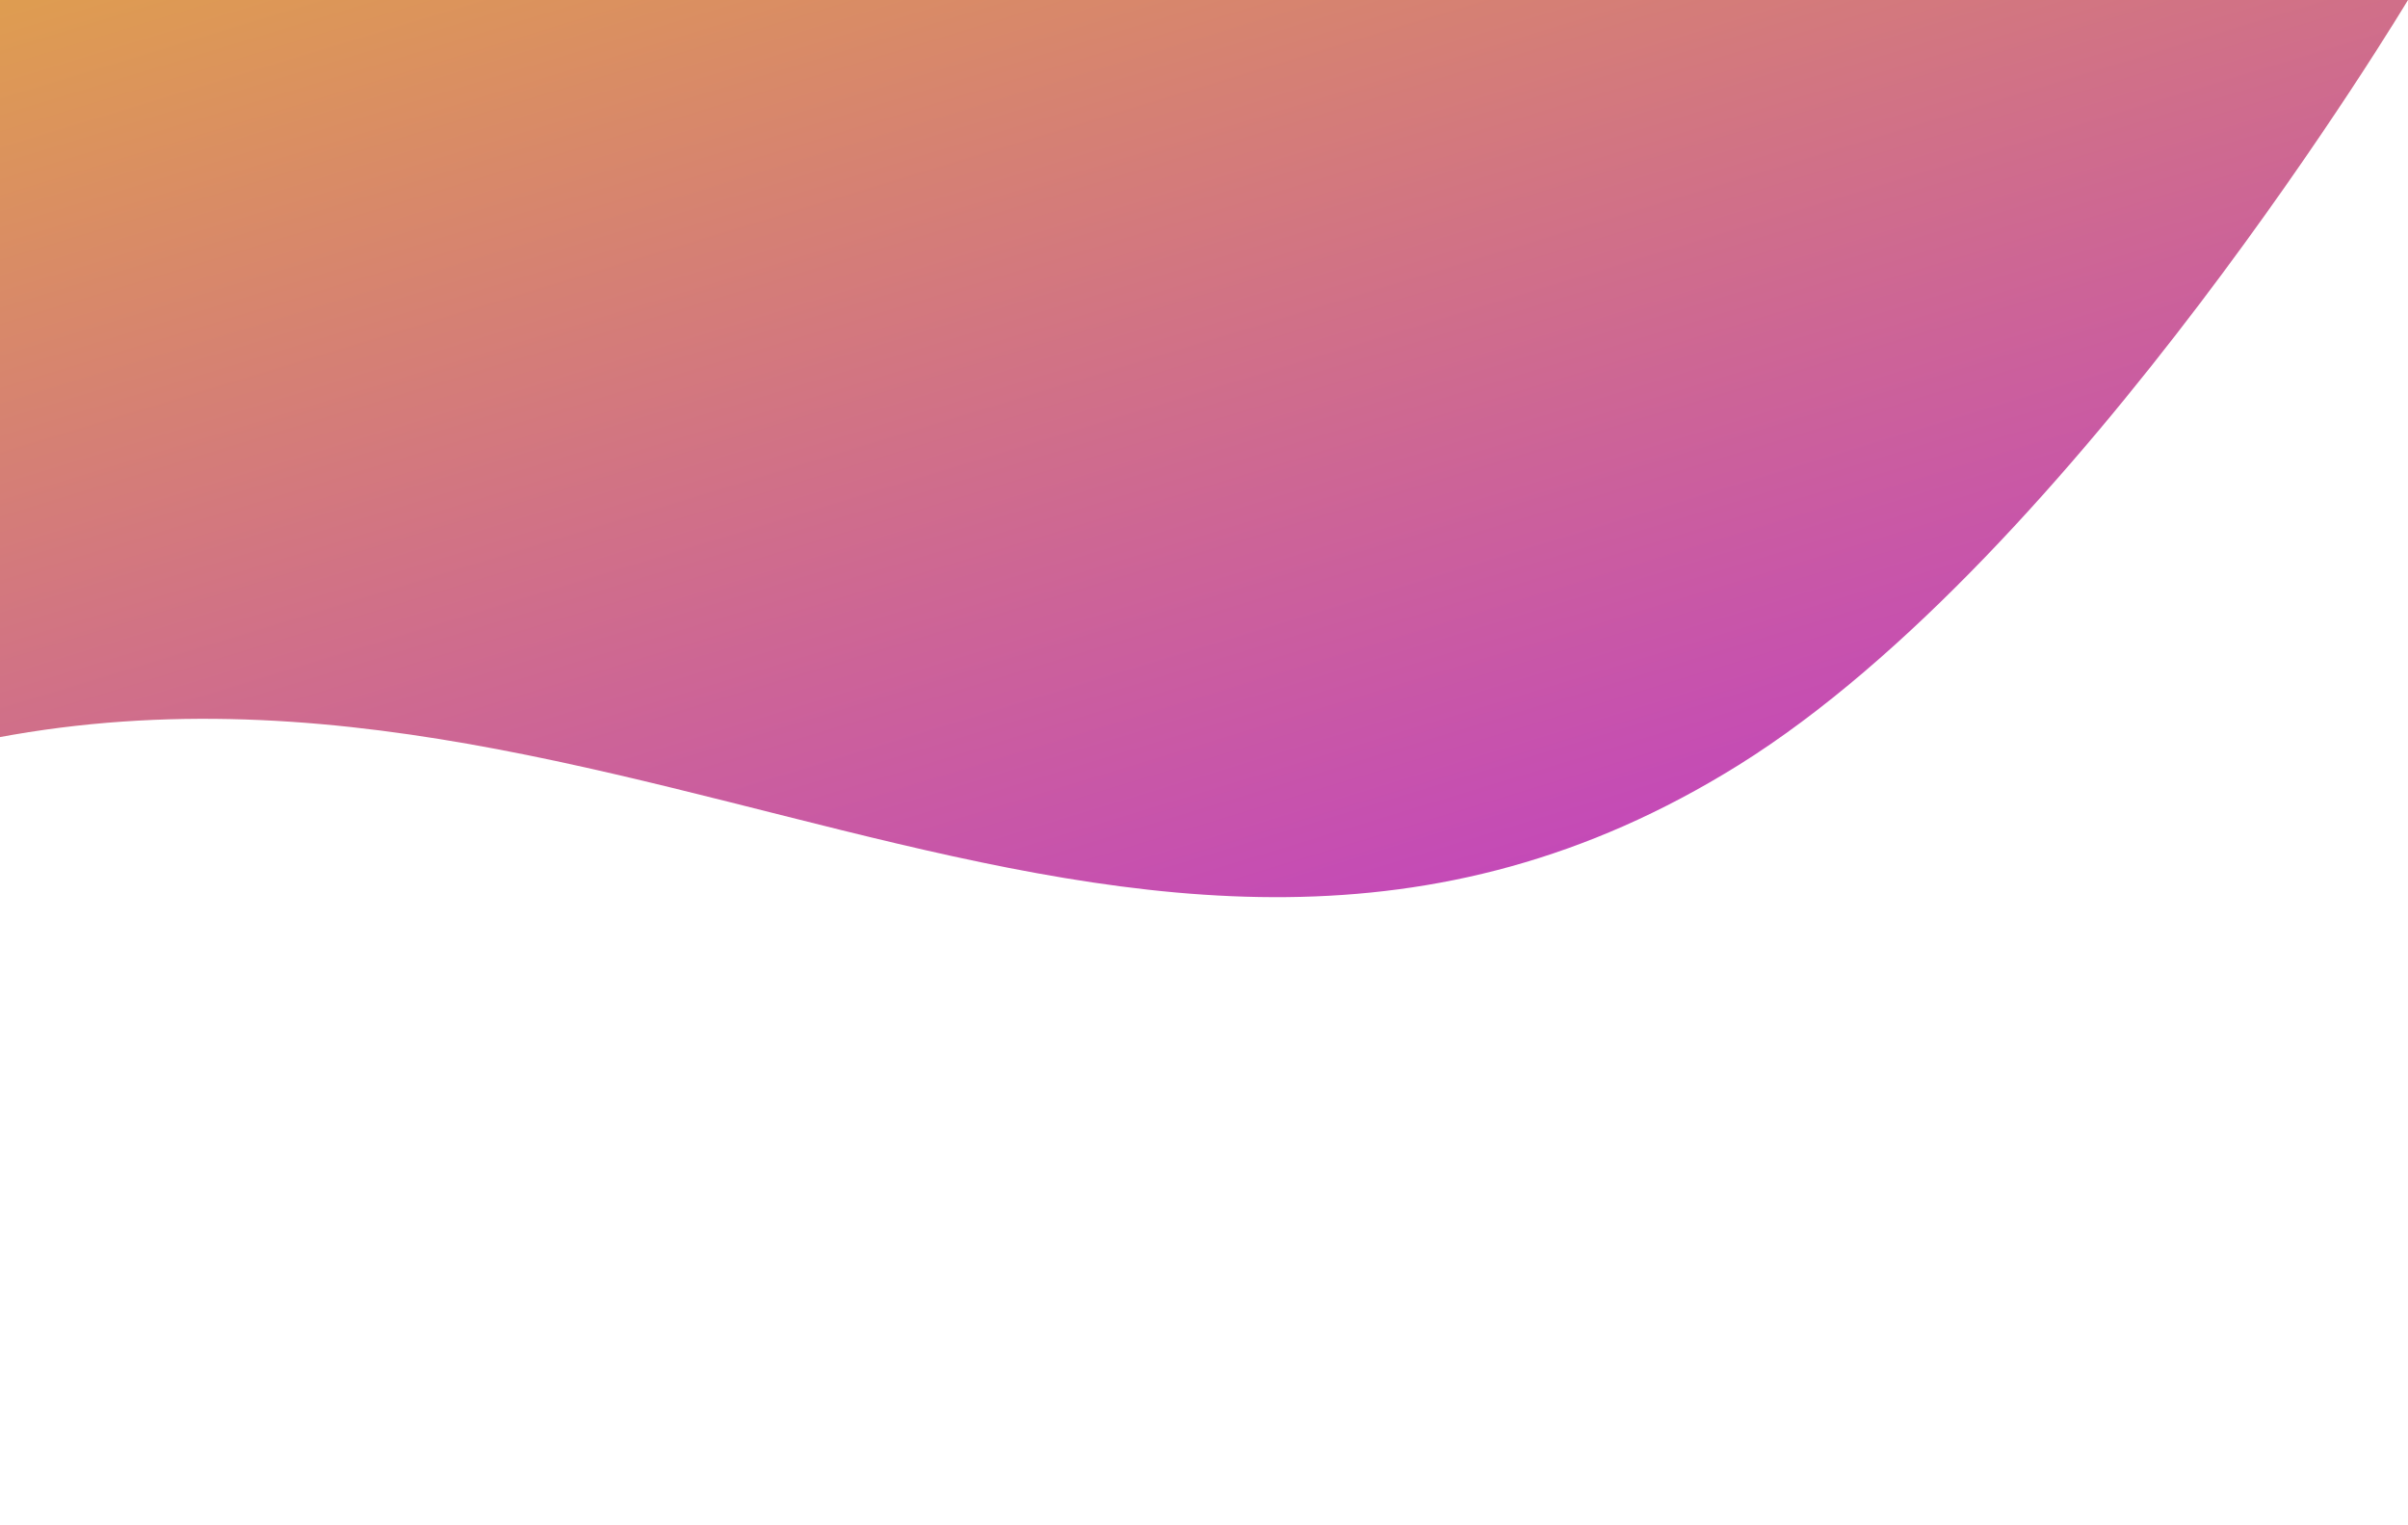
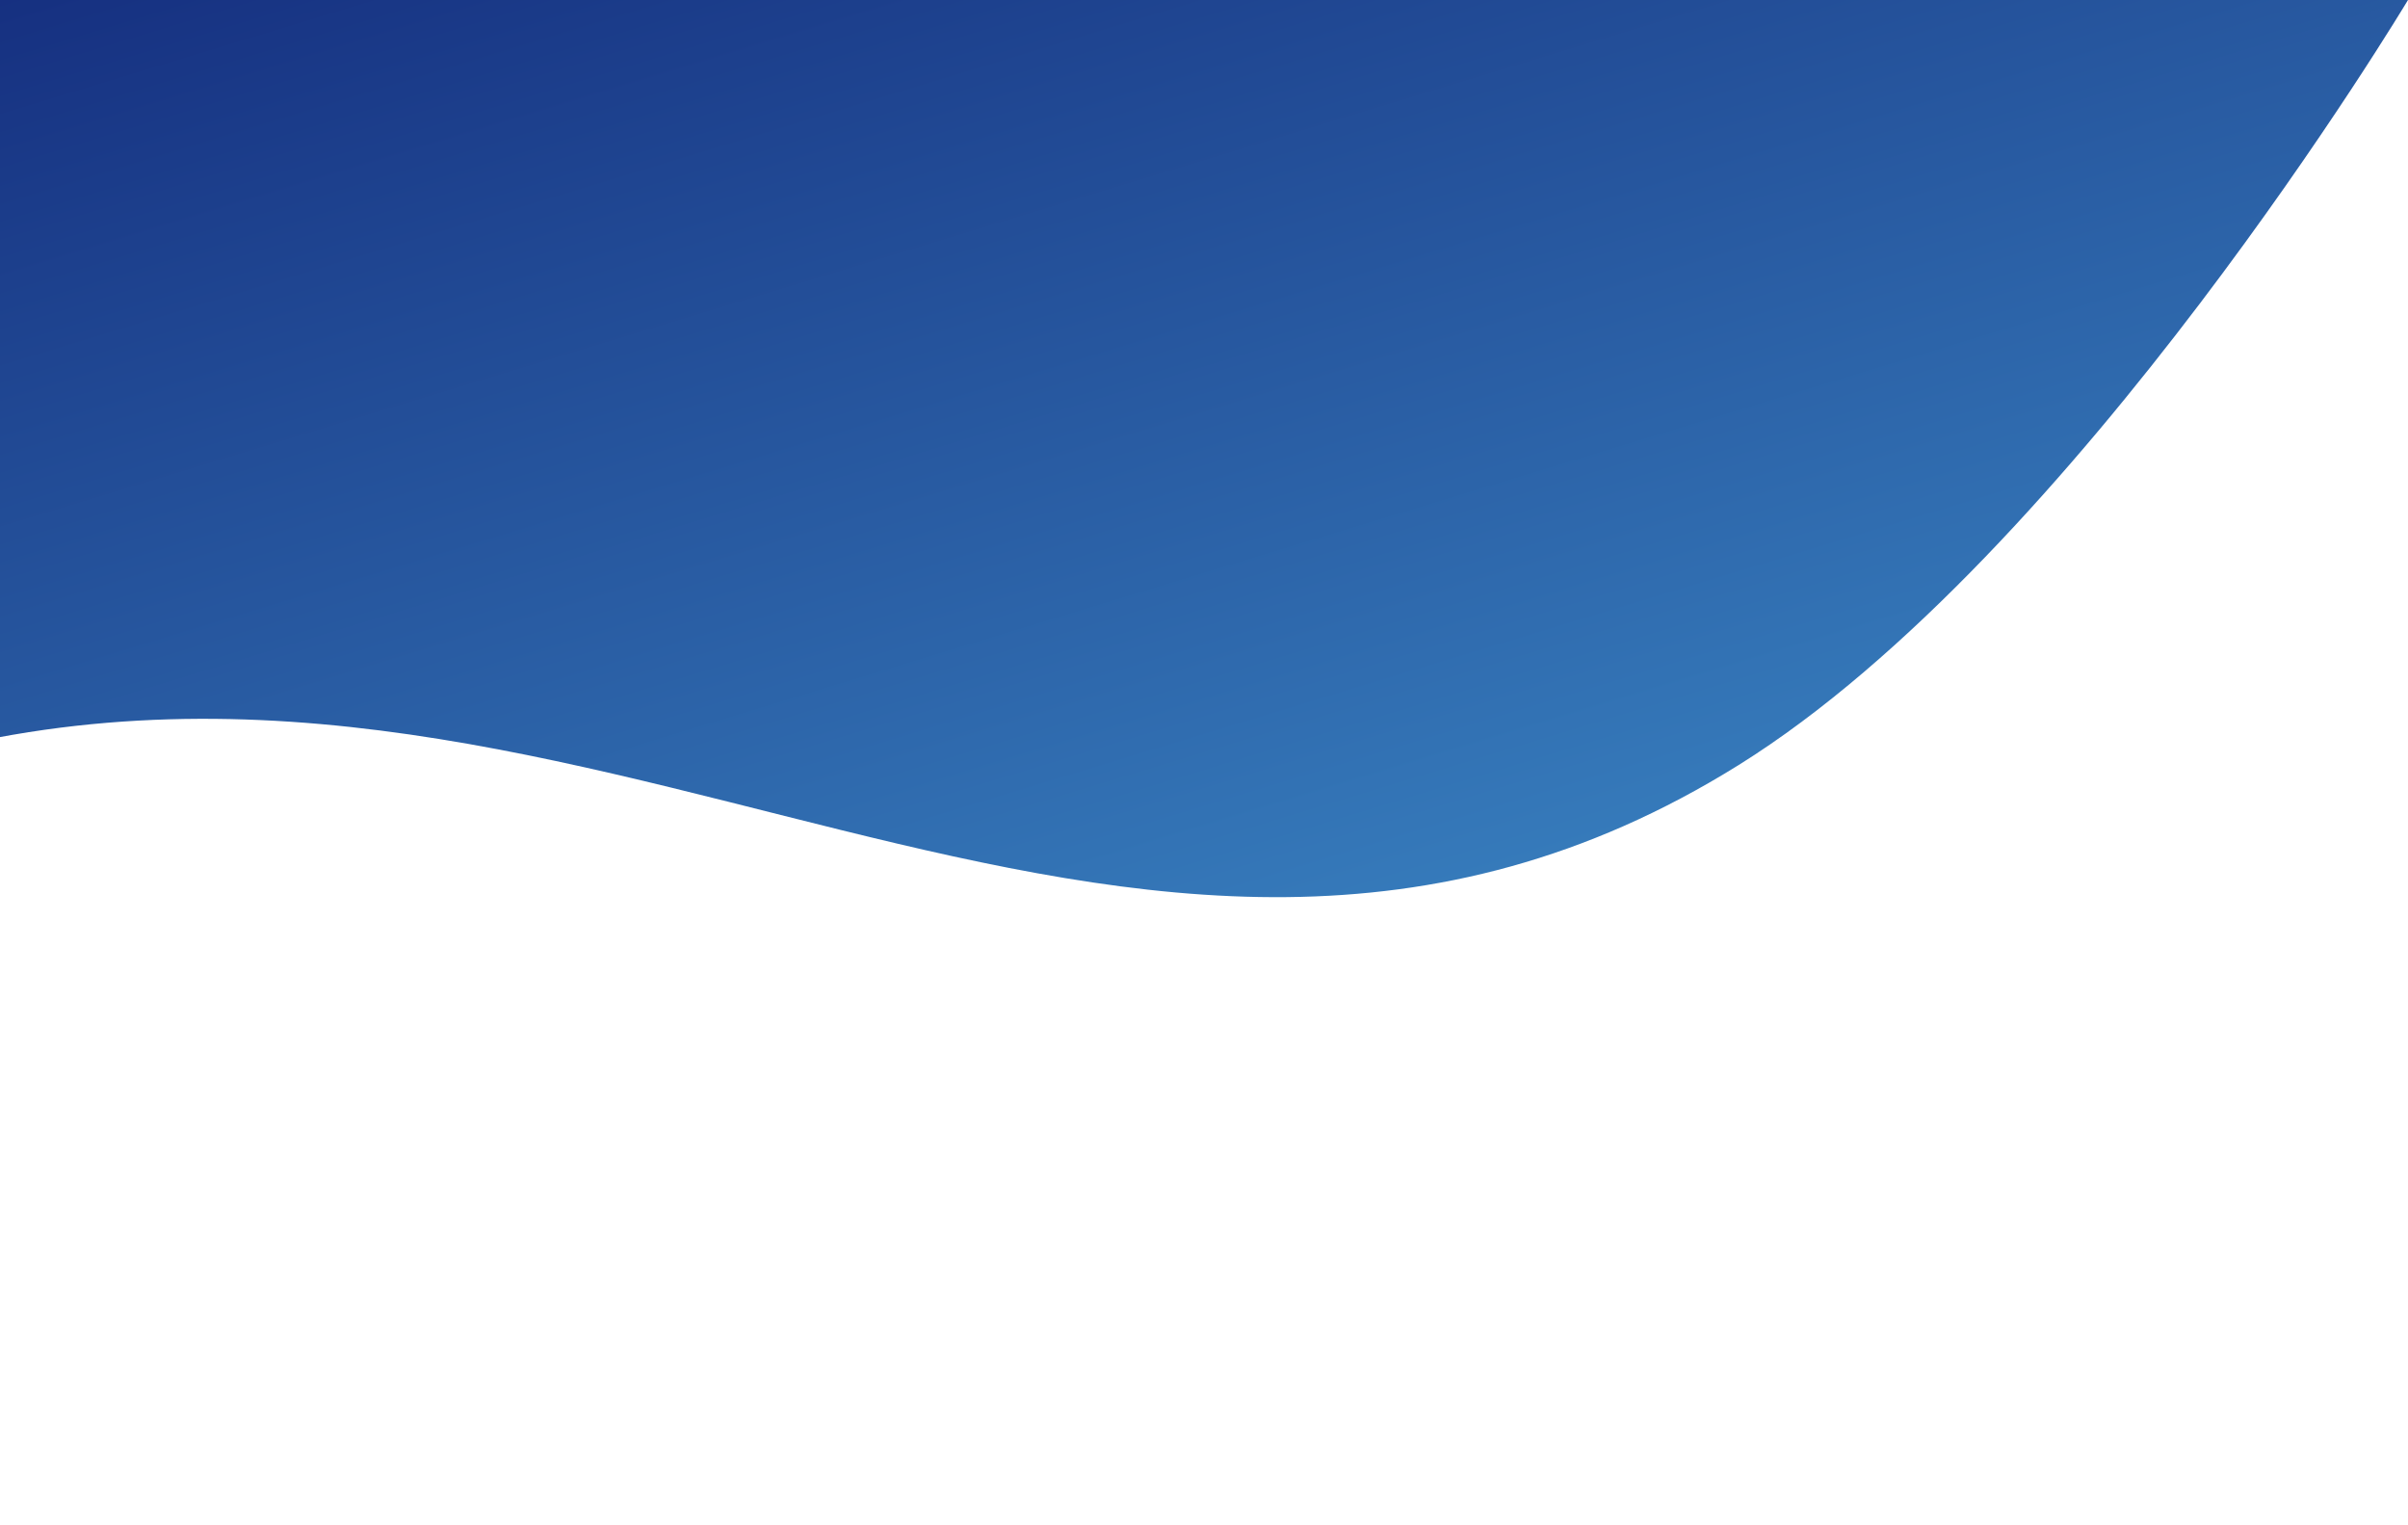
<svg xmlns="http://www.w3.org/2000/svg" width="188" height="119" viewBox="0 0 188 119" fill="none">
  <path d="M-110.024 118.946C-147.319 117.406 -156.66 74.832 -193.954 73.275C-197.483 73.127 -203 73.275 -203 73.275V0H188C188 0 162.049 43.327 135.733 59.724C87.777 89.604 45.09 43.363 -9.008 59.724C-52.789 72.965 -64.318 120.832 -110.024 118.946Z" fill="url(#paint0_linear_1_55)" />
  <defs>
    <linearGradient id="paint0_linear_1_55" x1="-203" y1="0" x2="-136.706" y2="217.824" gradientUnits="userSpaceOnUse">
-       <stop stop-color="#EECE13" />
+       <stop stop-color="#03045E" />
+       <stop offset="1" stop-color="#4CAEE3" />
      <stop offset="1" stop-color="#B210FF" />
    </linearGradient>
  </defs>
</svg>
